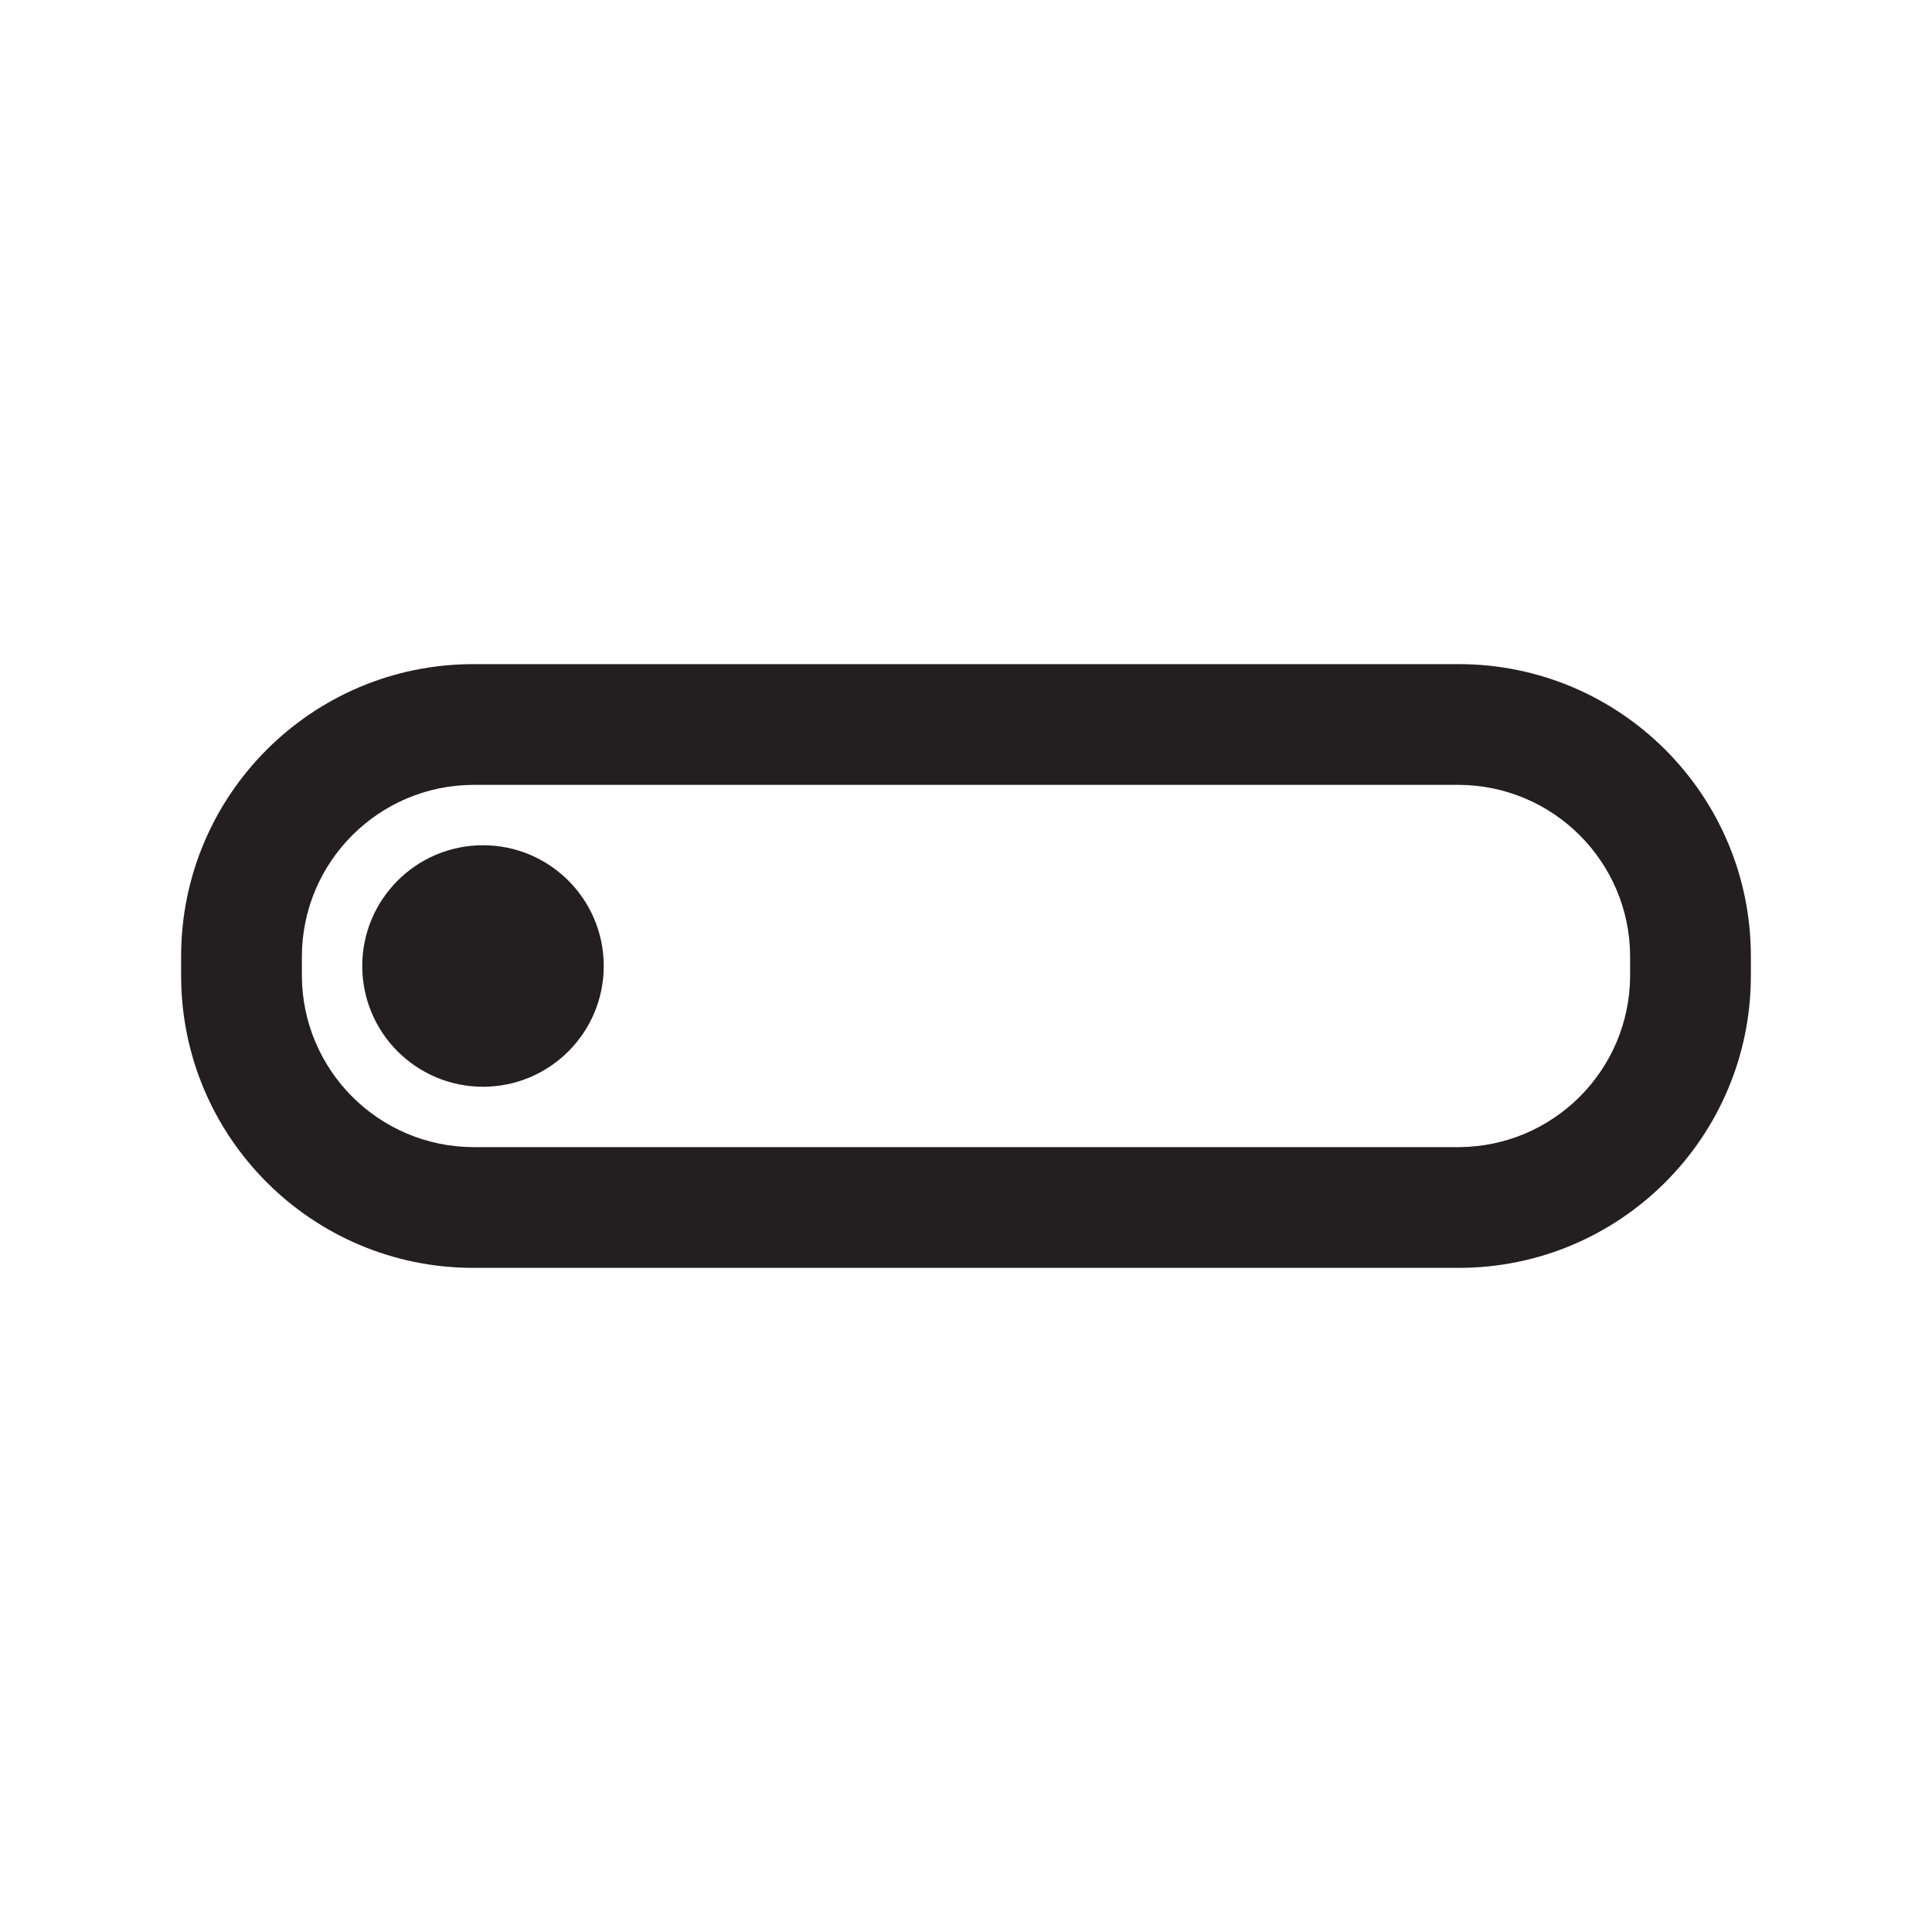
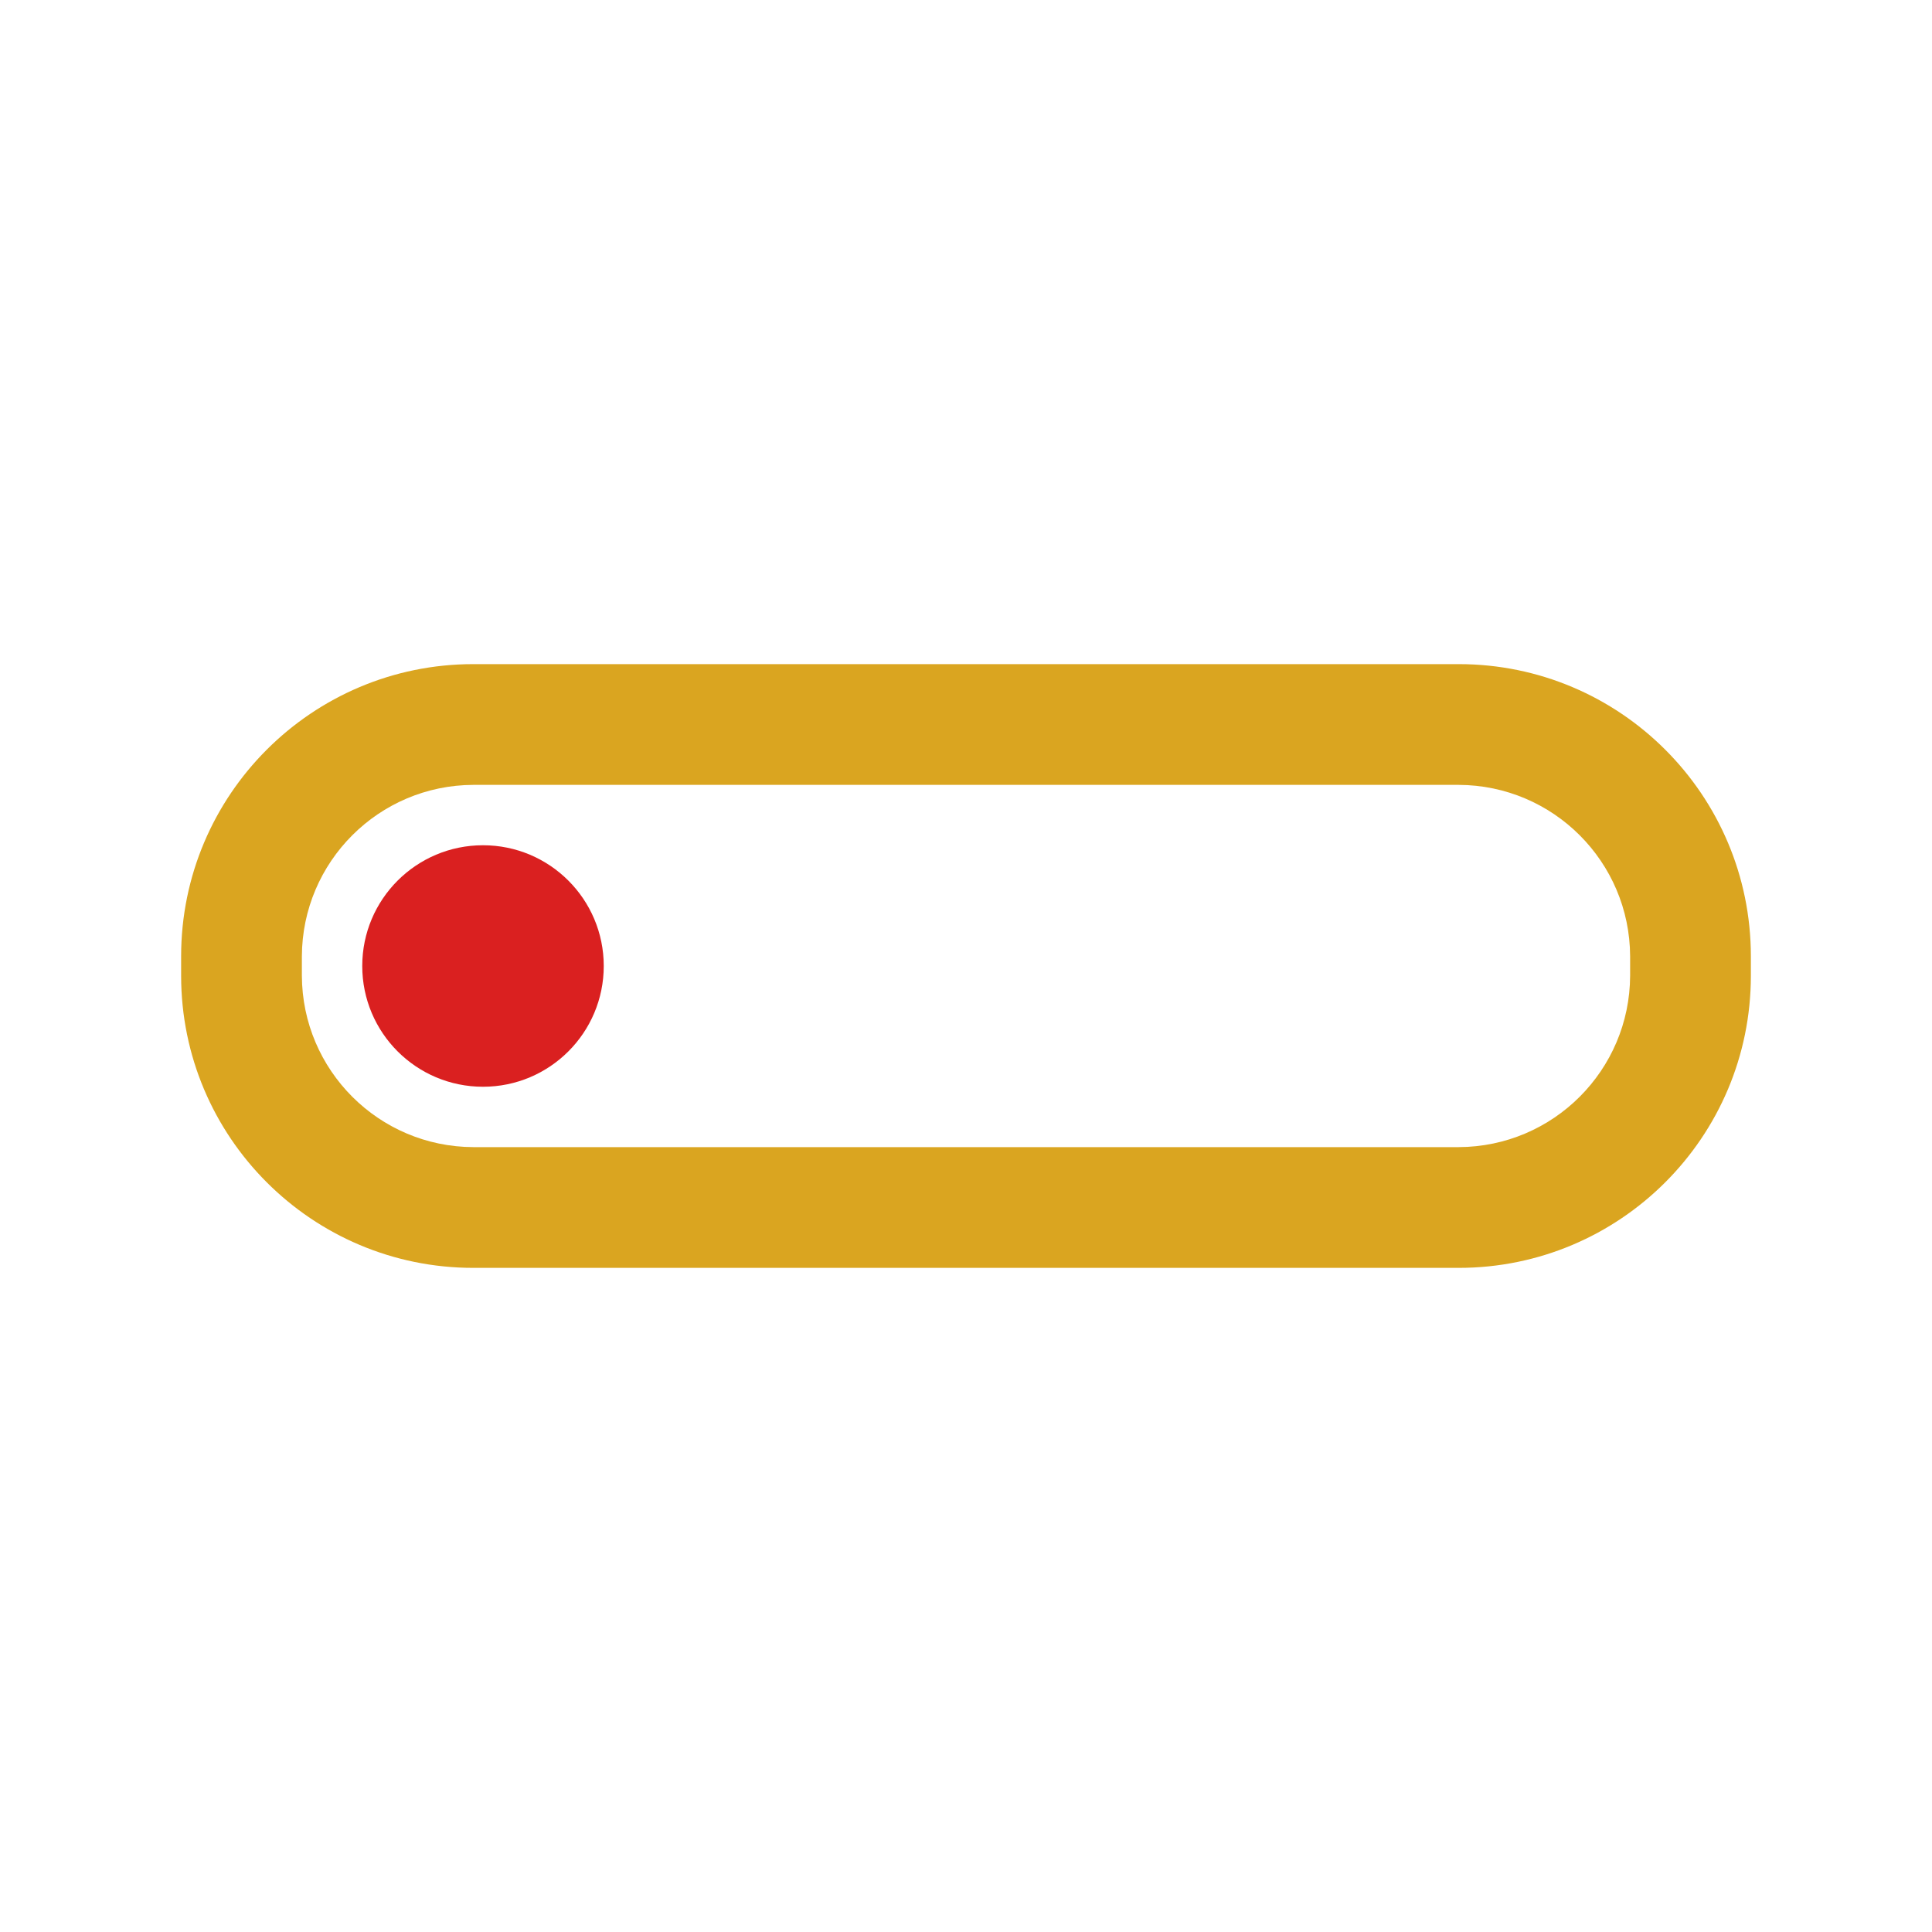
<svg xmlns="http://www.w3.org/2000/svg" width="800px" height="800px" viewBox="0 0 32 32">
-   <defs>
-     <style>.cls-1{fill:#231f20;}</style>
-   </defs>
  <g data-name="switch off" id="switch_off">
-     <path class="cls-1" d="M24.16,21H7.84A4.84,4.84,0,0,1,3,16.16v-.32A4.84,4.84,0,0,1,7.84,11H24.16A4.84,4.84,0,0,1,29,15.84v.32A4.84,4.84,0,0,1,24.16,21ZM7.84,13A2.85,2.85,0,0,0,5,15.84v.32A2.85,2.85,0,0,0,7.84,19H24.16A2.85,2.85,0,0,0,27,16.16v-.32A2.85,2.85,0,0,0,24.16,13Z" />
-     <path class="cls-1" d="M8,18a2,2,0,1,1,2-2A2,2,0,0,1,8,18Zm0-2Z" />
+     <path class="cls-1" d="M24.16,21H7.84A4.84,4.84,0,0,1,3,16.16v-.32A4.84,4.84,0,0,1,7.84,11H24.16A4.84,4.84,0,0,1,29,15.84v.32A4.84,4.84,0,0,1,24.16,21ZM7.84,13A2.85,2.85,0,0,0,5,15.84v.32A2.85,2.85,0,0,0,7.84,19H24.16A2.85,2.85,0,0,0,27,16.16v-.32A2.85,2.85,0,0,0,24.16,13Z" fill="#DAA520" />
+     <path class="cls-1" d="M8,18a2,2,0,1,1,2-2A2,2,0,0,1,8,18Zm0-2Z" fill="#da2020" />
  </g>
</svg>
